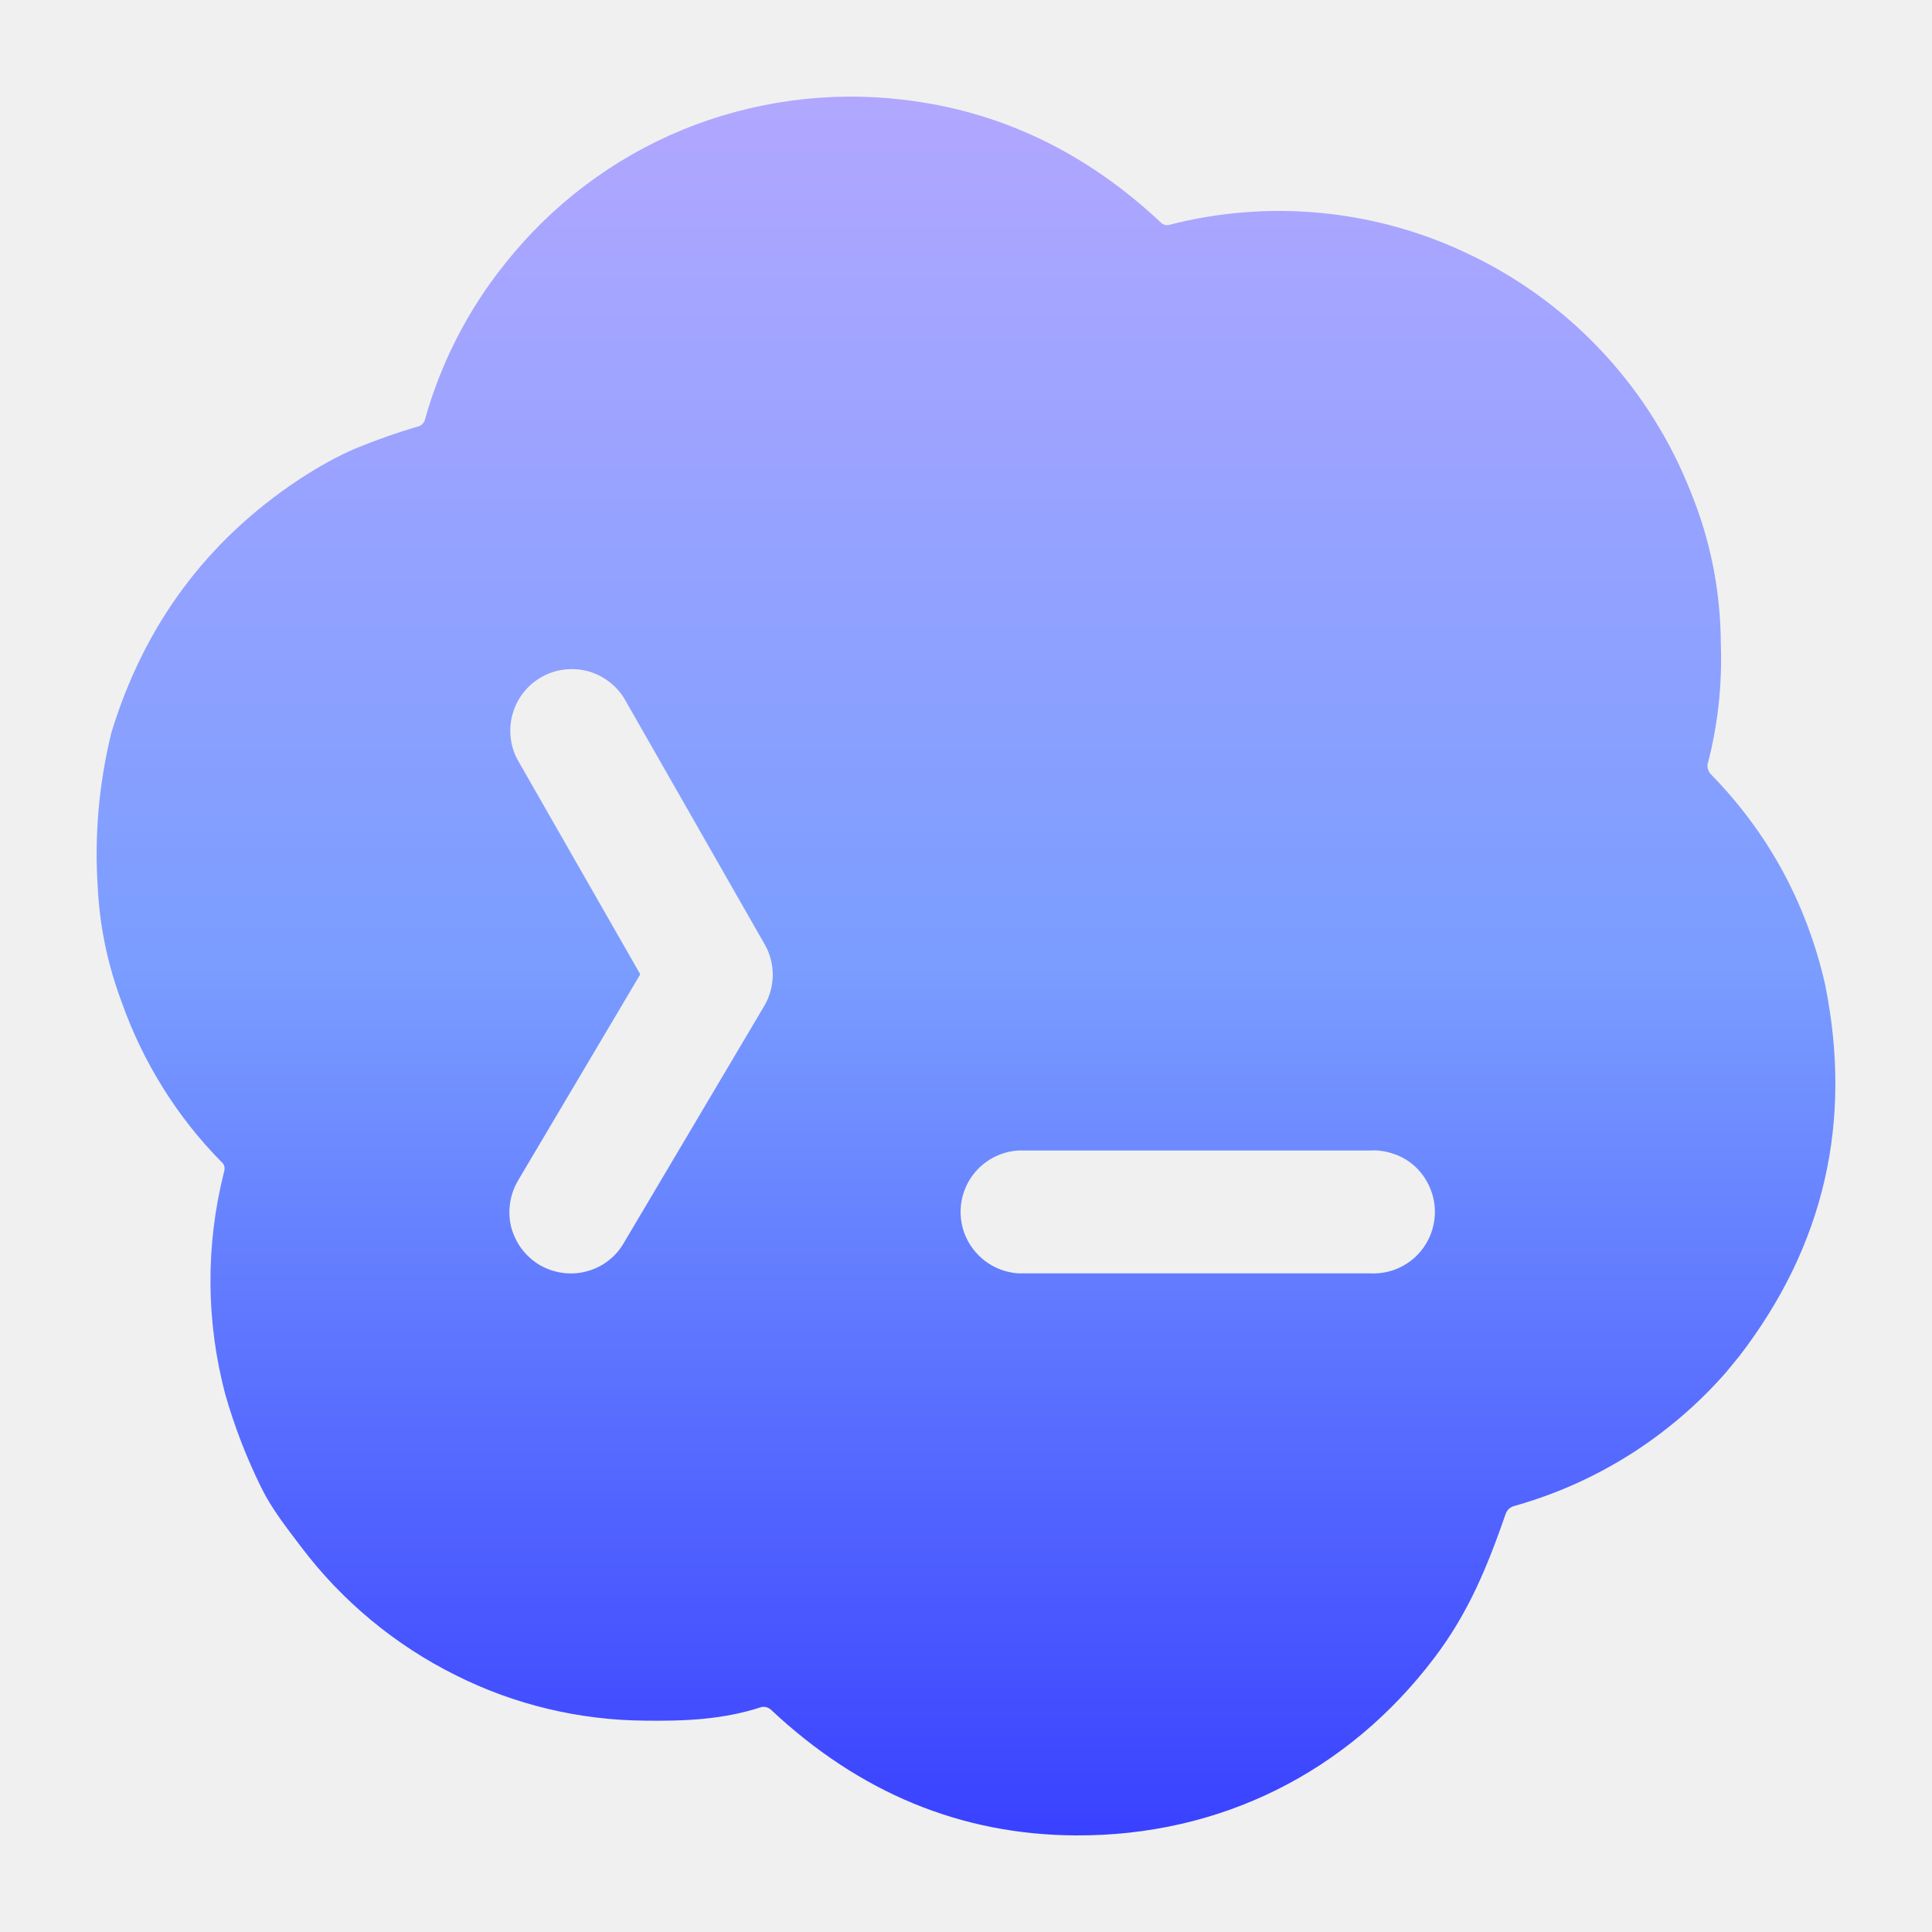
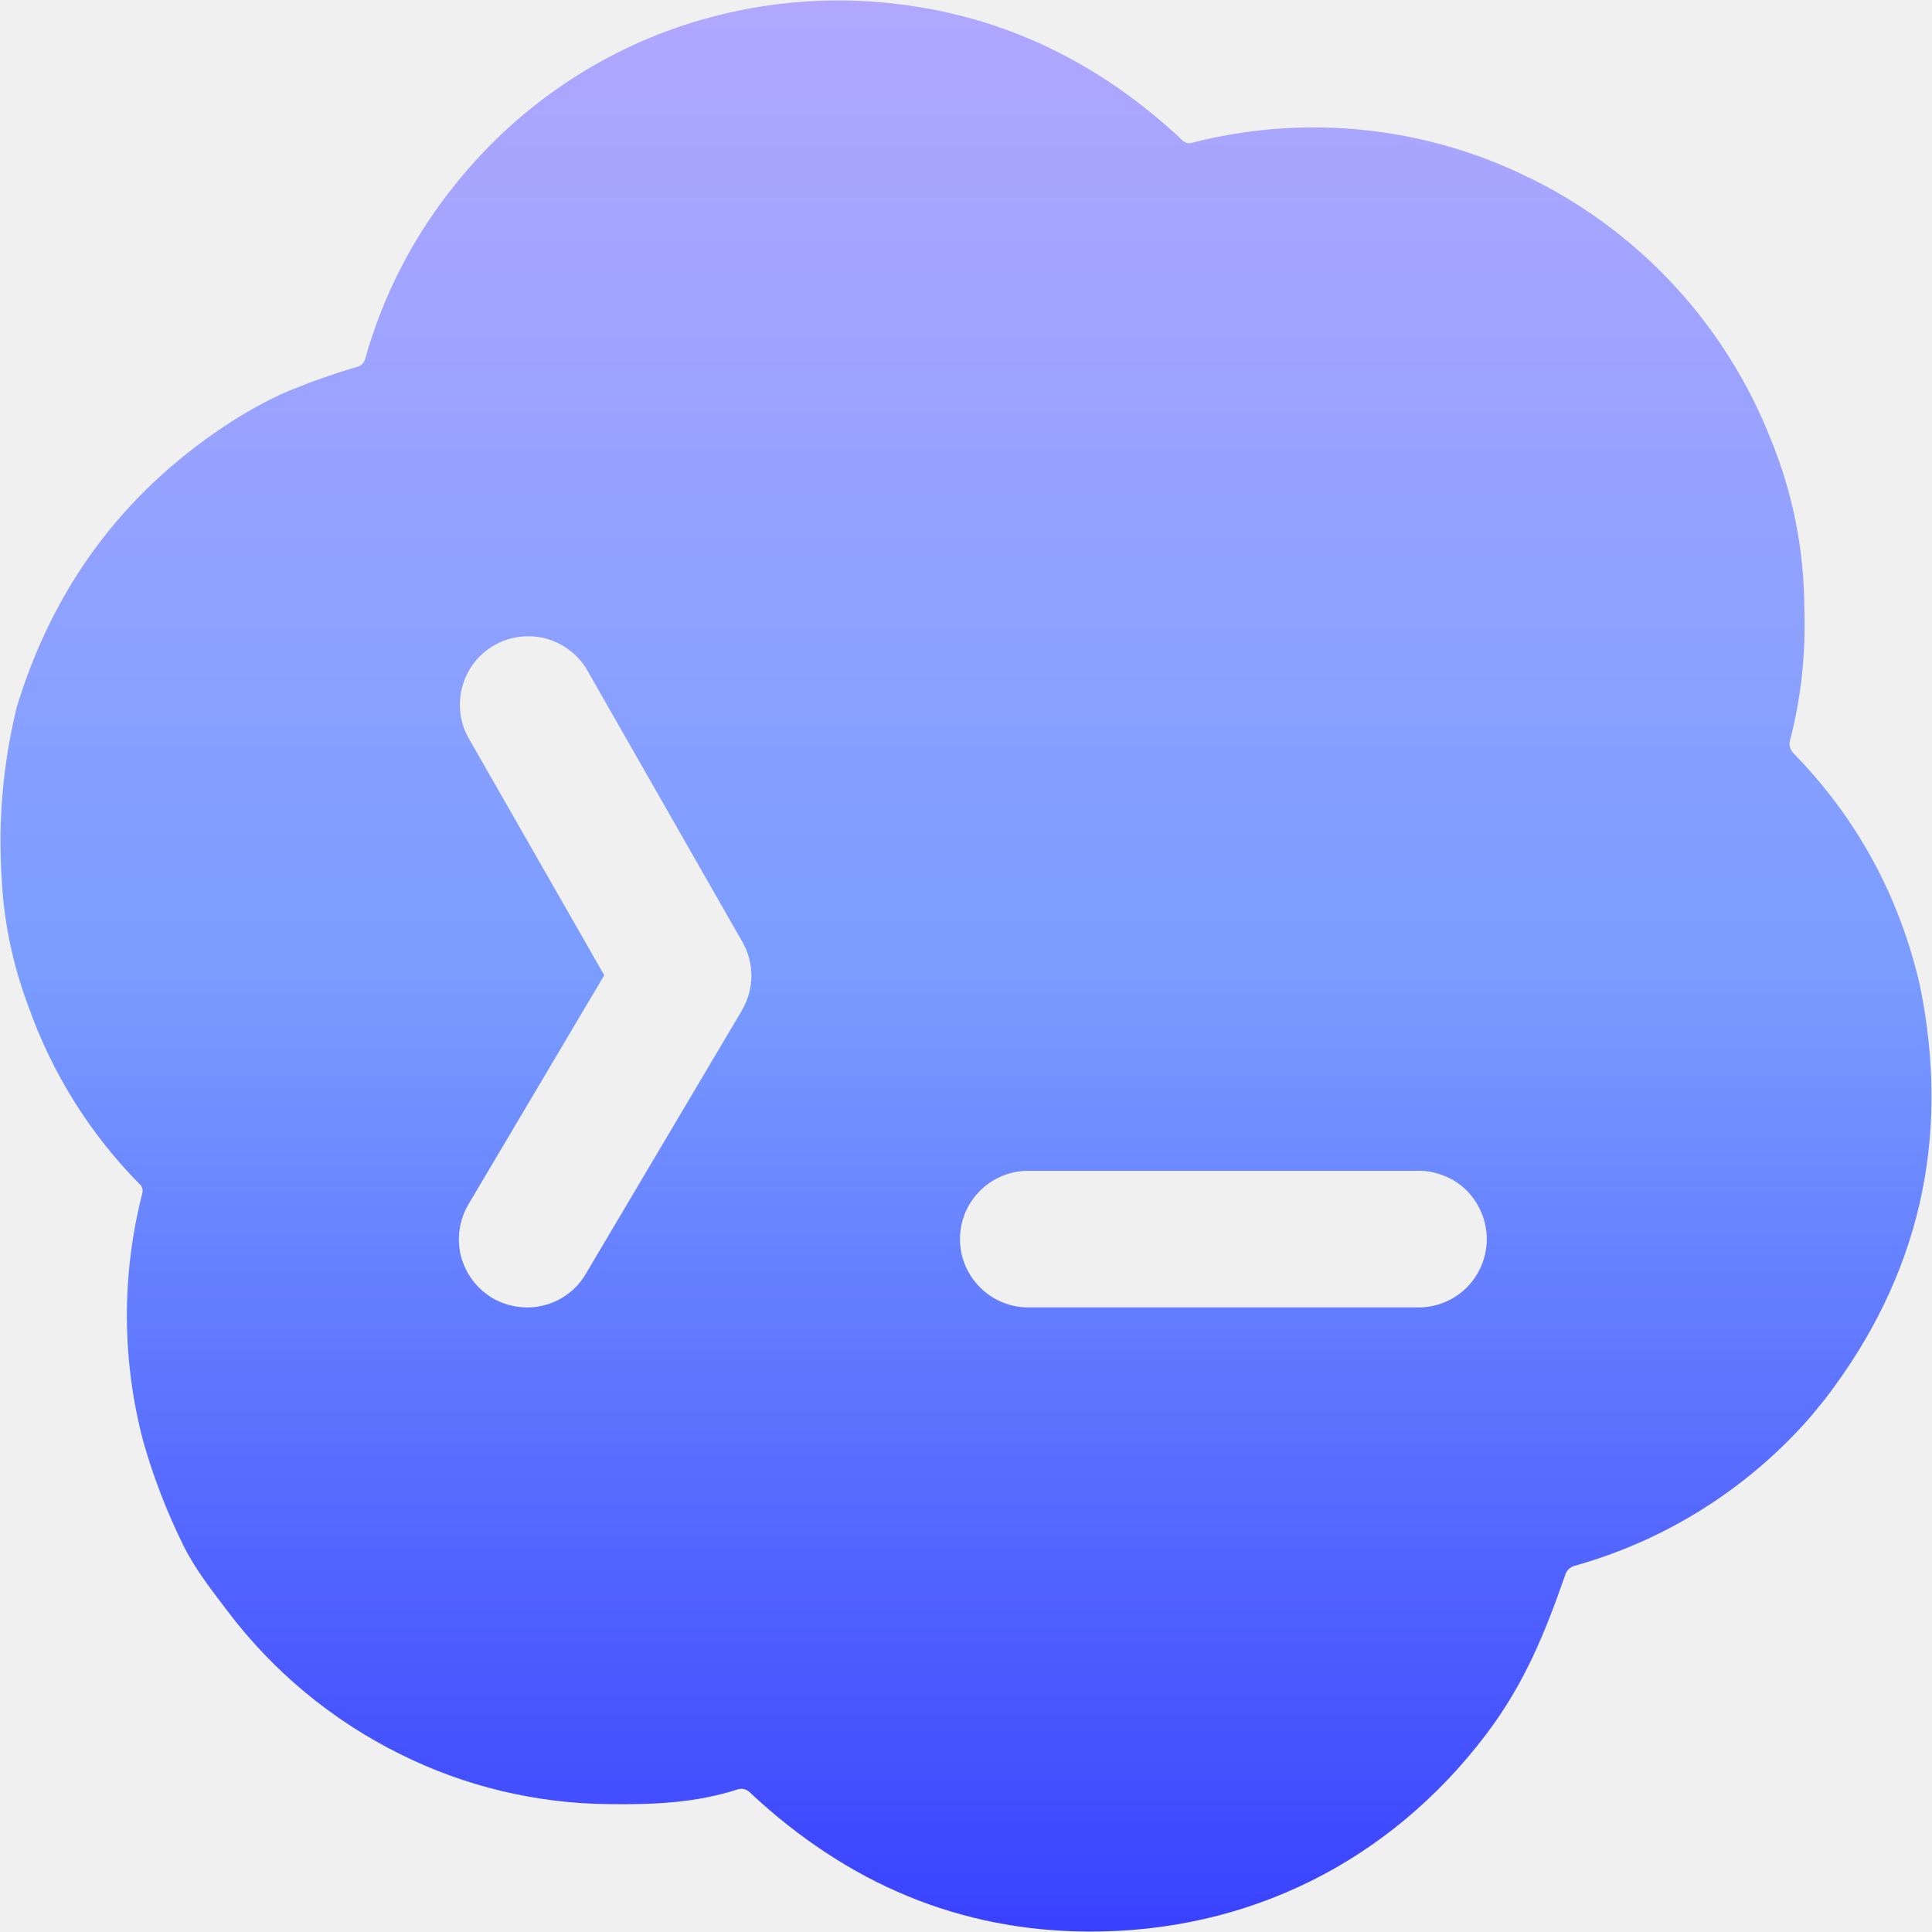
- <svg xmlns="http://www.w3.org/2000/svg" width="10" height="10" viewBox="0 0 10 10" fill="none">
+ <svg xmlns="http://www.w3.org/2000/svg" width="9.004" height="9.004" viewBox="0.498 0.498 9.004 9.004" fill="none">
  <g clip-path="url(#clip0_768_2)">
    <path d="M3.532 0.672C3.893 0.524 4.287 0.47 4.674 0.516C5.174 0.574 5.62 0.786 6.011 1.154C6.016 1.159 6.023 1.162 6.029 1.164C6.036 1.166 6.044 1.166 6.051 1.164C6.559 1.033 7.097 1.081 7.574 1.302L7.597 1.313L7.655 1.341C8.154 1.594 8.543 2.021 8.749 2.541C8.854 2.796 8.906 3.061 8.907 3.338C8.914 3.544 8.892 3.75 8.84 3.95C8.837 3.96 8.837 3.97 8.84 3.98C8.843 3.99 8.848 4 8.855 4.007C9.152 4.311 9.349 4.672 9.446 5.092C9.591 5.805 9.443 6.447 9.003 7.019L8.935 7.102C8.643 7.436 8.261 7.677 7.834 7.796C7.825 7.799 7.817 7.804 7.81 7.81C7.803 7.817 7.797 7.825 7.794 7.834C7.698 8.11 7.602 8.346 7.424 8.581C6.974 9.175 6.313 9.504 5.568 9.5C4.975 9.497 4.449 9.28 3.99 8.849C3.983 8.843 3.974 8.838 3.965 8.836C3.956 8.834 3.946 8.834 3.937 8.837C3.743 8.9 3.547 8.909 3.335 8.906C2.998 8.903 2.665 8.824 2.363 8.673C2.046 8.516 1.771 8.288 1.558 8.006C1.482 7.905 1.406 7.81 1.351 7.697C1.275 7.543 1.213 7.382 1.166 7.217C1.066 6.84 1.064 6.445 1.159 6.068C1.162 6.059 1.163 6.049 1.162 6.04C1.16 6.03 1.155 6.022 1.148 6.016C0.917 5.782 0.741 5.5 0.631 5.19C0.559 4.999 0.516 4.798 0.506 4.594C0.488 4.325 0.512 4.056 0.576 3.794C0.745 3.238 1.067 2.802 1.543 2.485C1.649 2.415 1.749 2.36 1.843 2.32C1.951 2.276 2.058 2.238 2.166 2.207C2.174 2.204 2.181 2.2 2.187 2.194C2.192 2.188 2.197 2.181 2.199 2.174C2.281 1.879 2.422 1.604 2.613 1.366C2.855 1.06 3.171 0.821 3.532 0.672ZM5.273 5.955C5.192 5.959 5.115 5.995 5.059 6.054C5.003 6.113 4.972 6.191 4.972 6.273C4.972 6.354 5.003 6.432 5.059 6.491C5.115 6.551 5.192 6.586 5.273 6.591H7.091C7.134 6.593 7.177 6.587 7.218 6.572C7.259 6.557 7.296 6.534 7.328 6.504C7.359 6.474 7.384 6.438 7.401 6.399C7.418 6.359 7.427 6.316 7.427 6.273C7.427 6.229 7.418 6.186 7.401 6.147C7.384 6.107 7.359 6.071 7.328 6.041C7.296 6.011 7.259 5.988 7.218 5.974C7.177 5.959 7.134 5.952 7.091 5.955H5.273ZM3.231 3.615C3.188 3.545 3.119 3.494 3.039 3.473C2.958 3.453 2.873 3.464 2.802 3.505C2.73 3.546 2.677 3.613 2.654 3.693C2.631 3.772 2.639 3.858 2.678 3.931L3.314 5.043L2.681 6.111C2.66 6.147 2.646 6.186 2.64 6.228C2.634 6.269 2.636 6.311 2.646 6.352C2.657 6.392 2.675 6.43 2.7 6.464C2.725 6.497 2.756 6.525 2.792 6.547C2.828 6.568 2.868 6.582 2.91 6.588C2.951 6.594 2.993 6.592 3.034 6.581C3.074 6.571 3.112 6.553 3.145 6.528C3.179 6.503 3.207 6.471 3.228 6.435L3.955 5.208C3.984 5.159 3.999 5.104 4 5.048C4 4.992 3.986 4.936 3.958 4.888L3.231 3.615Z" fill="url(#paint0_linear_768_2)" />
  </g>
  <defs>
    <linearGradient id="paint0_linear_768_2" x1="5" y1="0.5" x2="5" y2="9.5" gradientUnits="userSpaceOnUse">
      <stop stop-color="#B1A7FF" />
      <stop offset="0.5" stop-color="#7A9DFF" />
      <stop offset="1" stop-color="#3941FF" />
    </linearGradient>
    <clipPath id="clip0_768_2">
      <rect width="10" height="10" fill="white" />
    </clipPath>
  </defs>
</svg>
